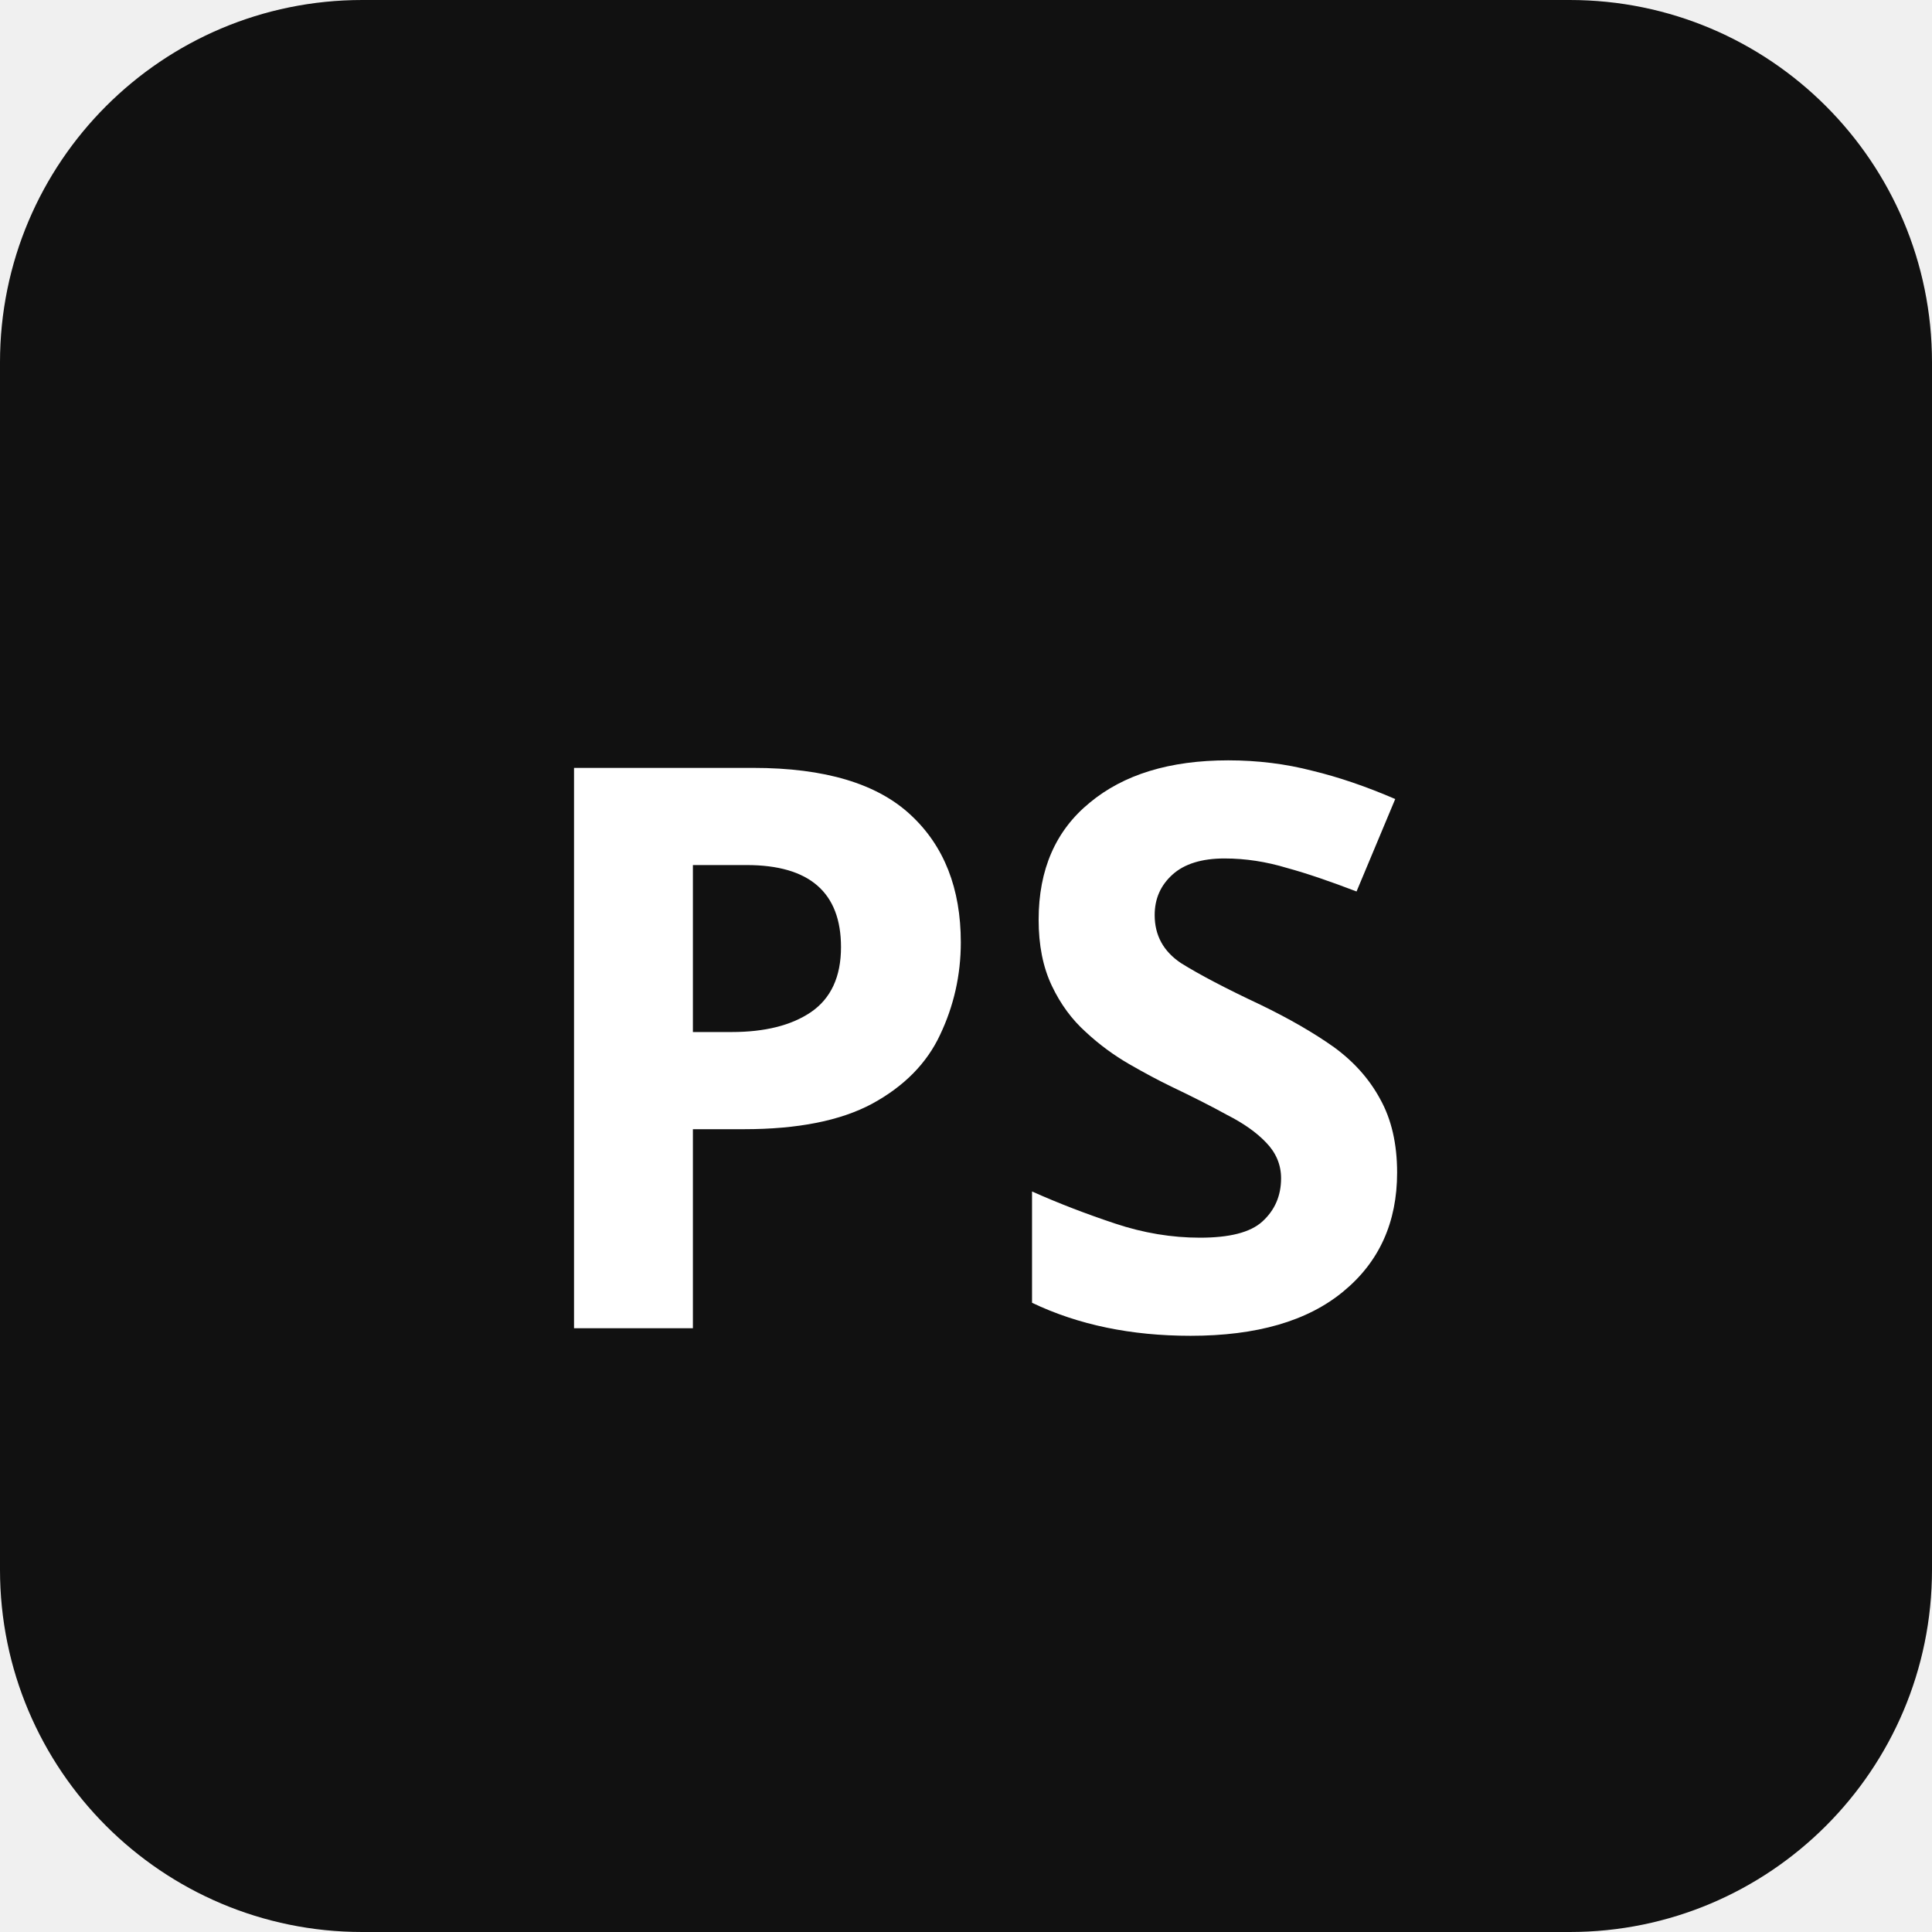
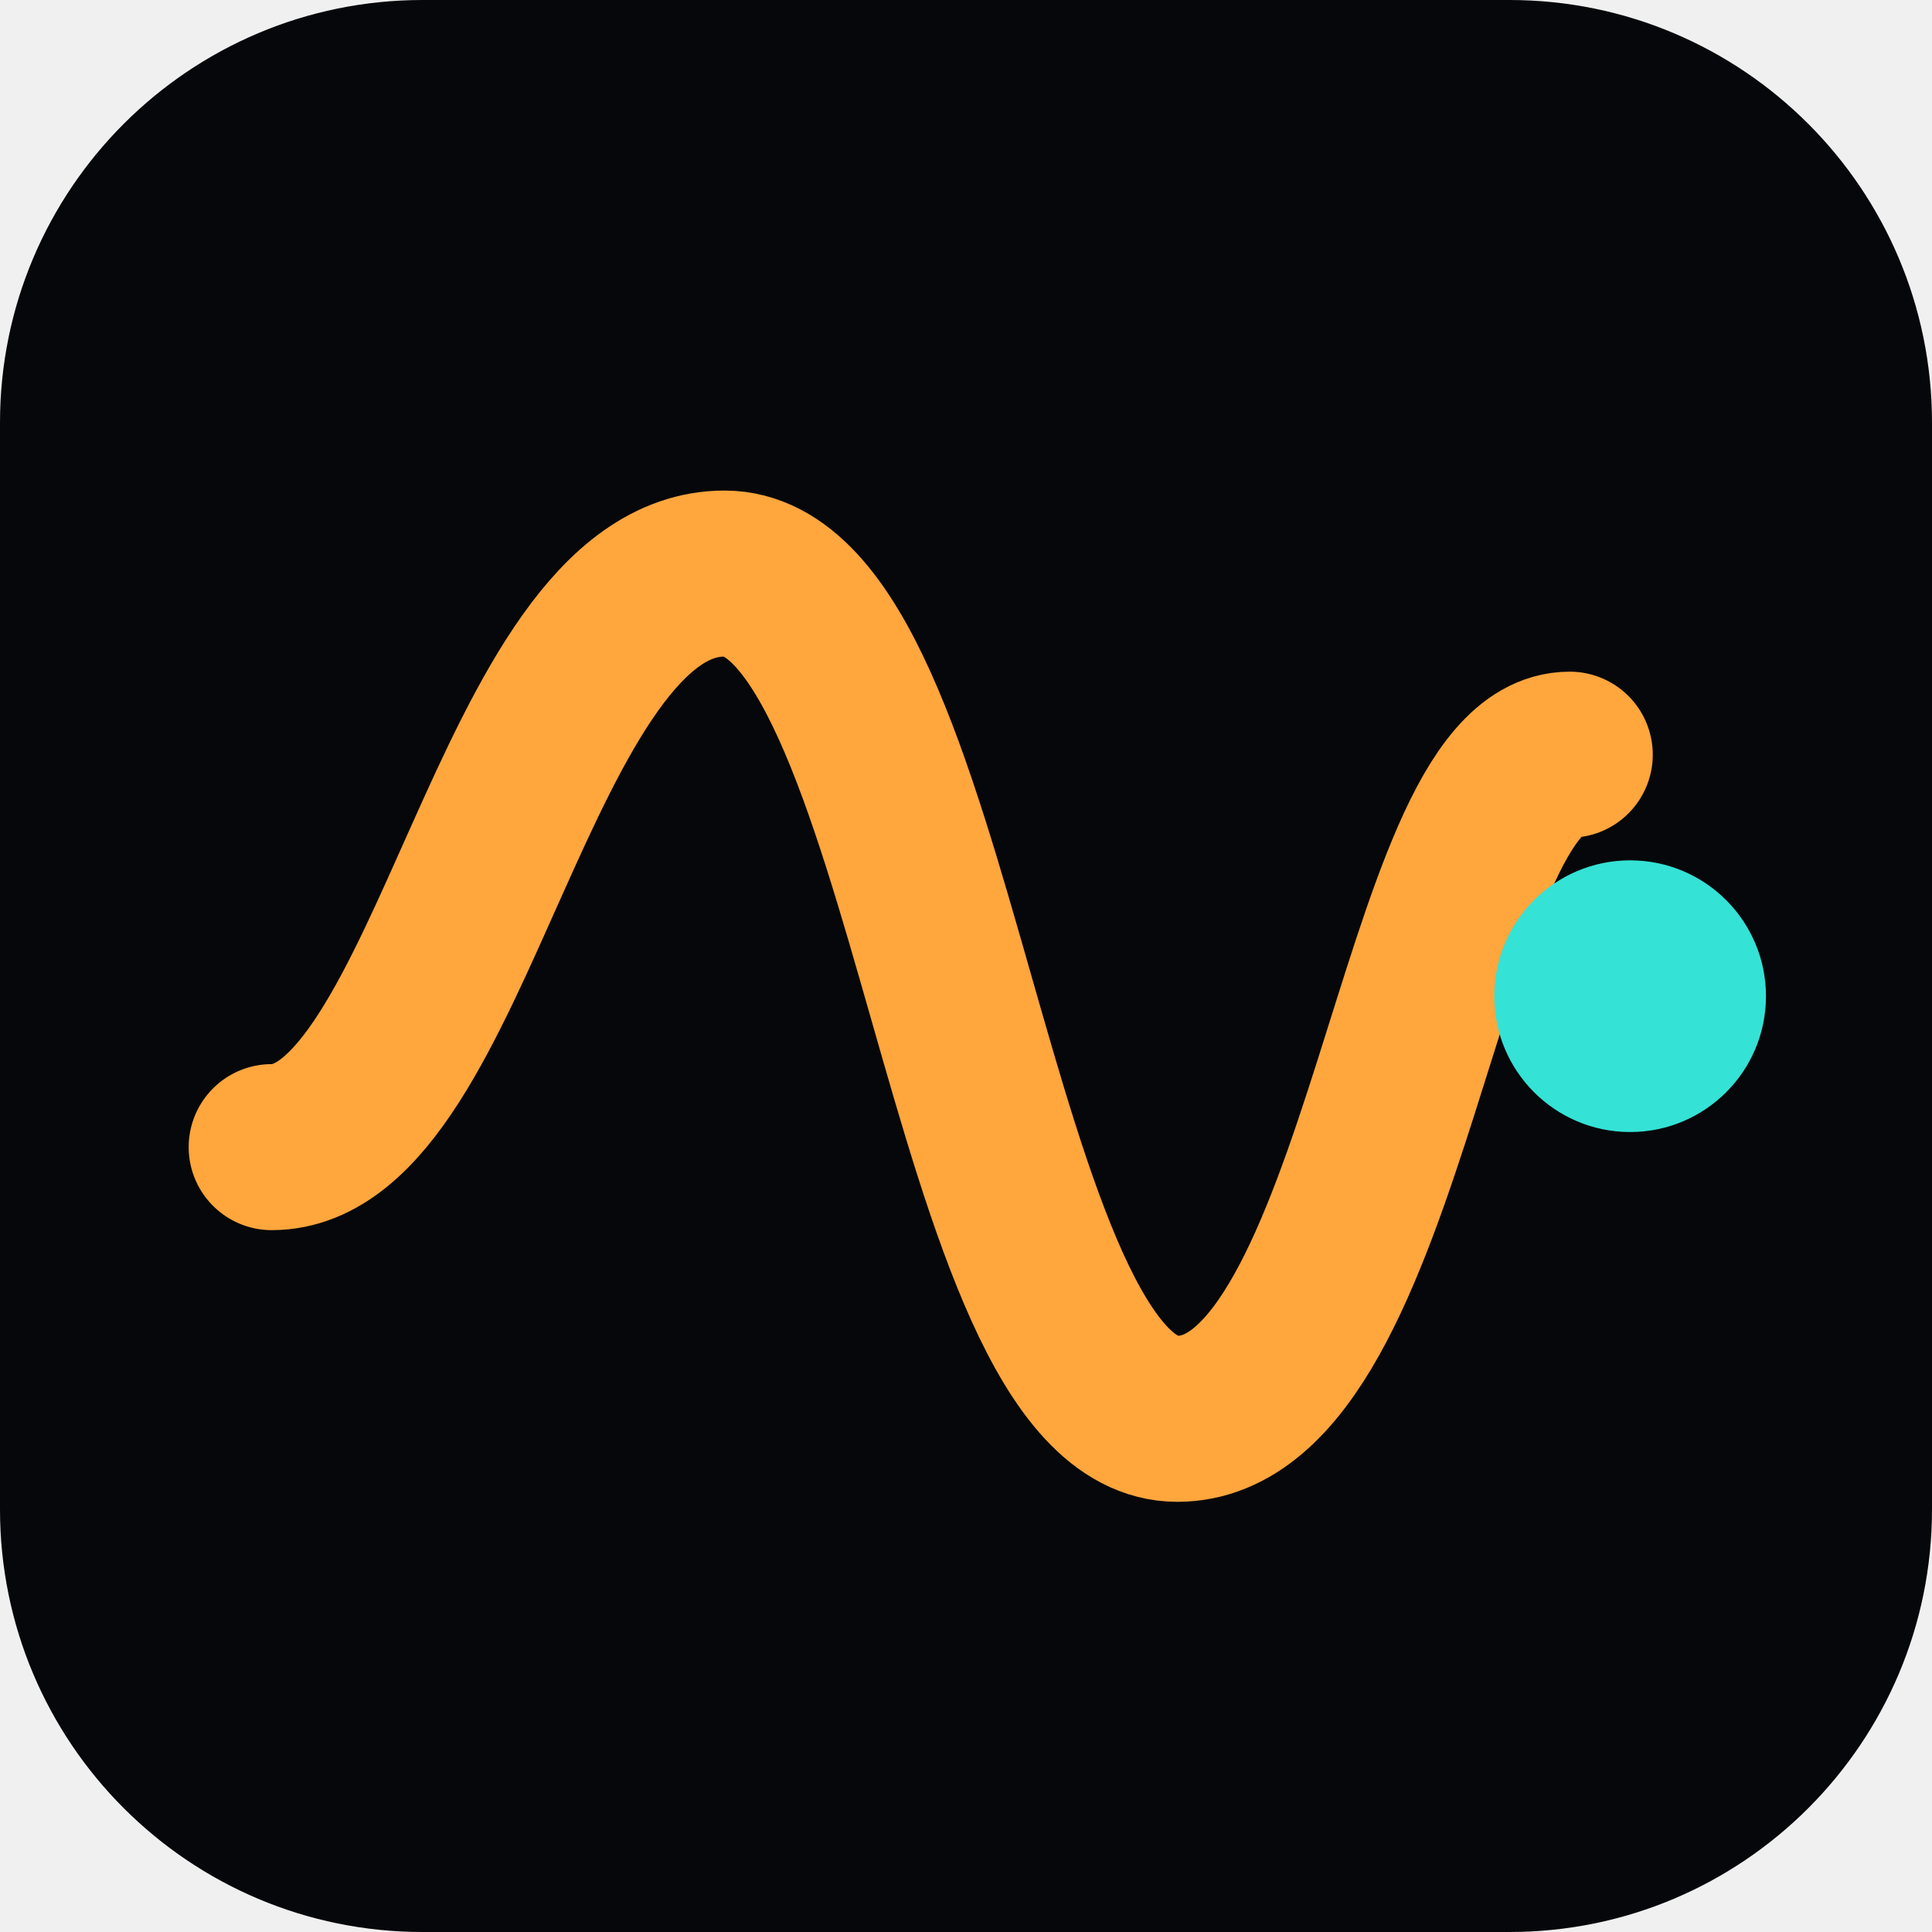
- <svg xmlns="http://www.w3.org/2000/svg" viewBox="0 0 32 32">
-   <rect width="32" height="32" rx="6" fill="#111111" />
-   <text x="16" y="22" font-family="system-ui, sans-serif" font-size="13" font-weight="600" fill="#ffffff" text-anchor="middle">PS</text>
+ <svg xmlns="http://www.w3.org/2000/svg" viewBox="0 0 64 64">
+   <rect width="64" height="64" rx="14" fill="#06070A" />
+   <path d="M9 38 C15 38 17 19 24 19 S32 47 39 47 S47 25 52 25" fill="none" stroke="#FFA63D" stroke-width="5.5" stroke-linecap="round" />
+   <circle cx="54" cy="33" r="4.5" fill="#34E2D6" />
</svg>
